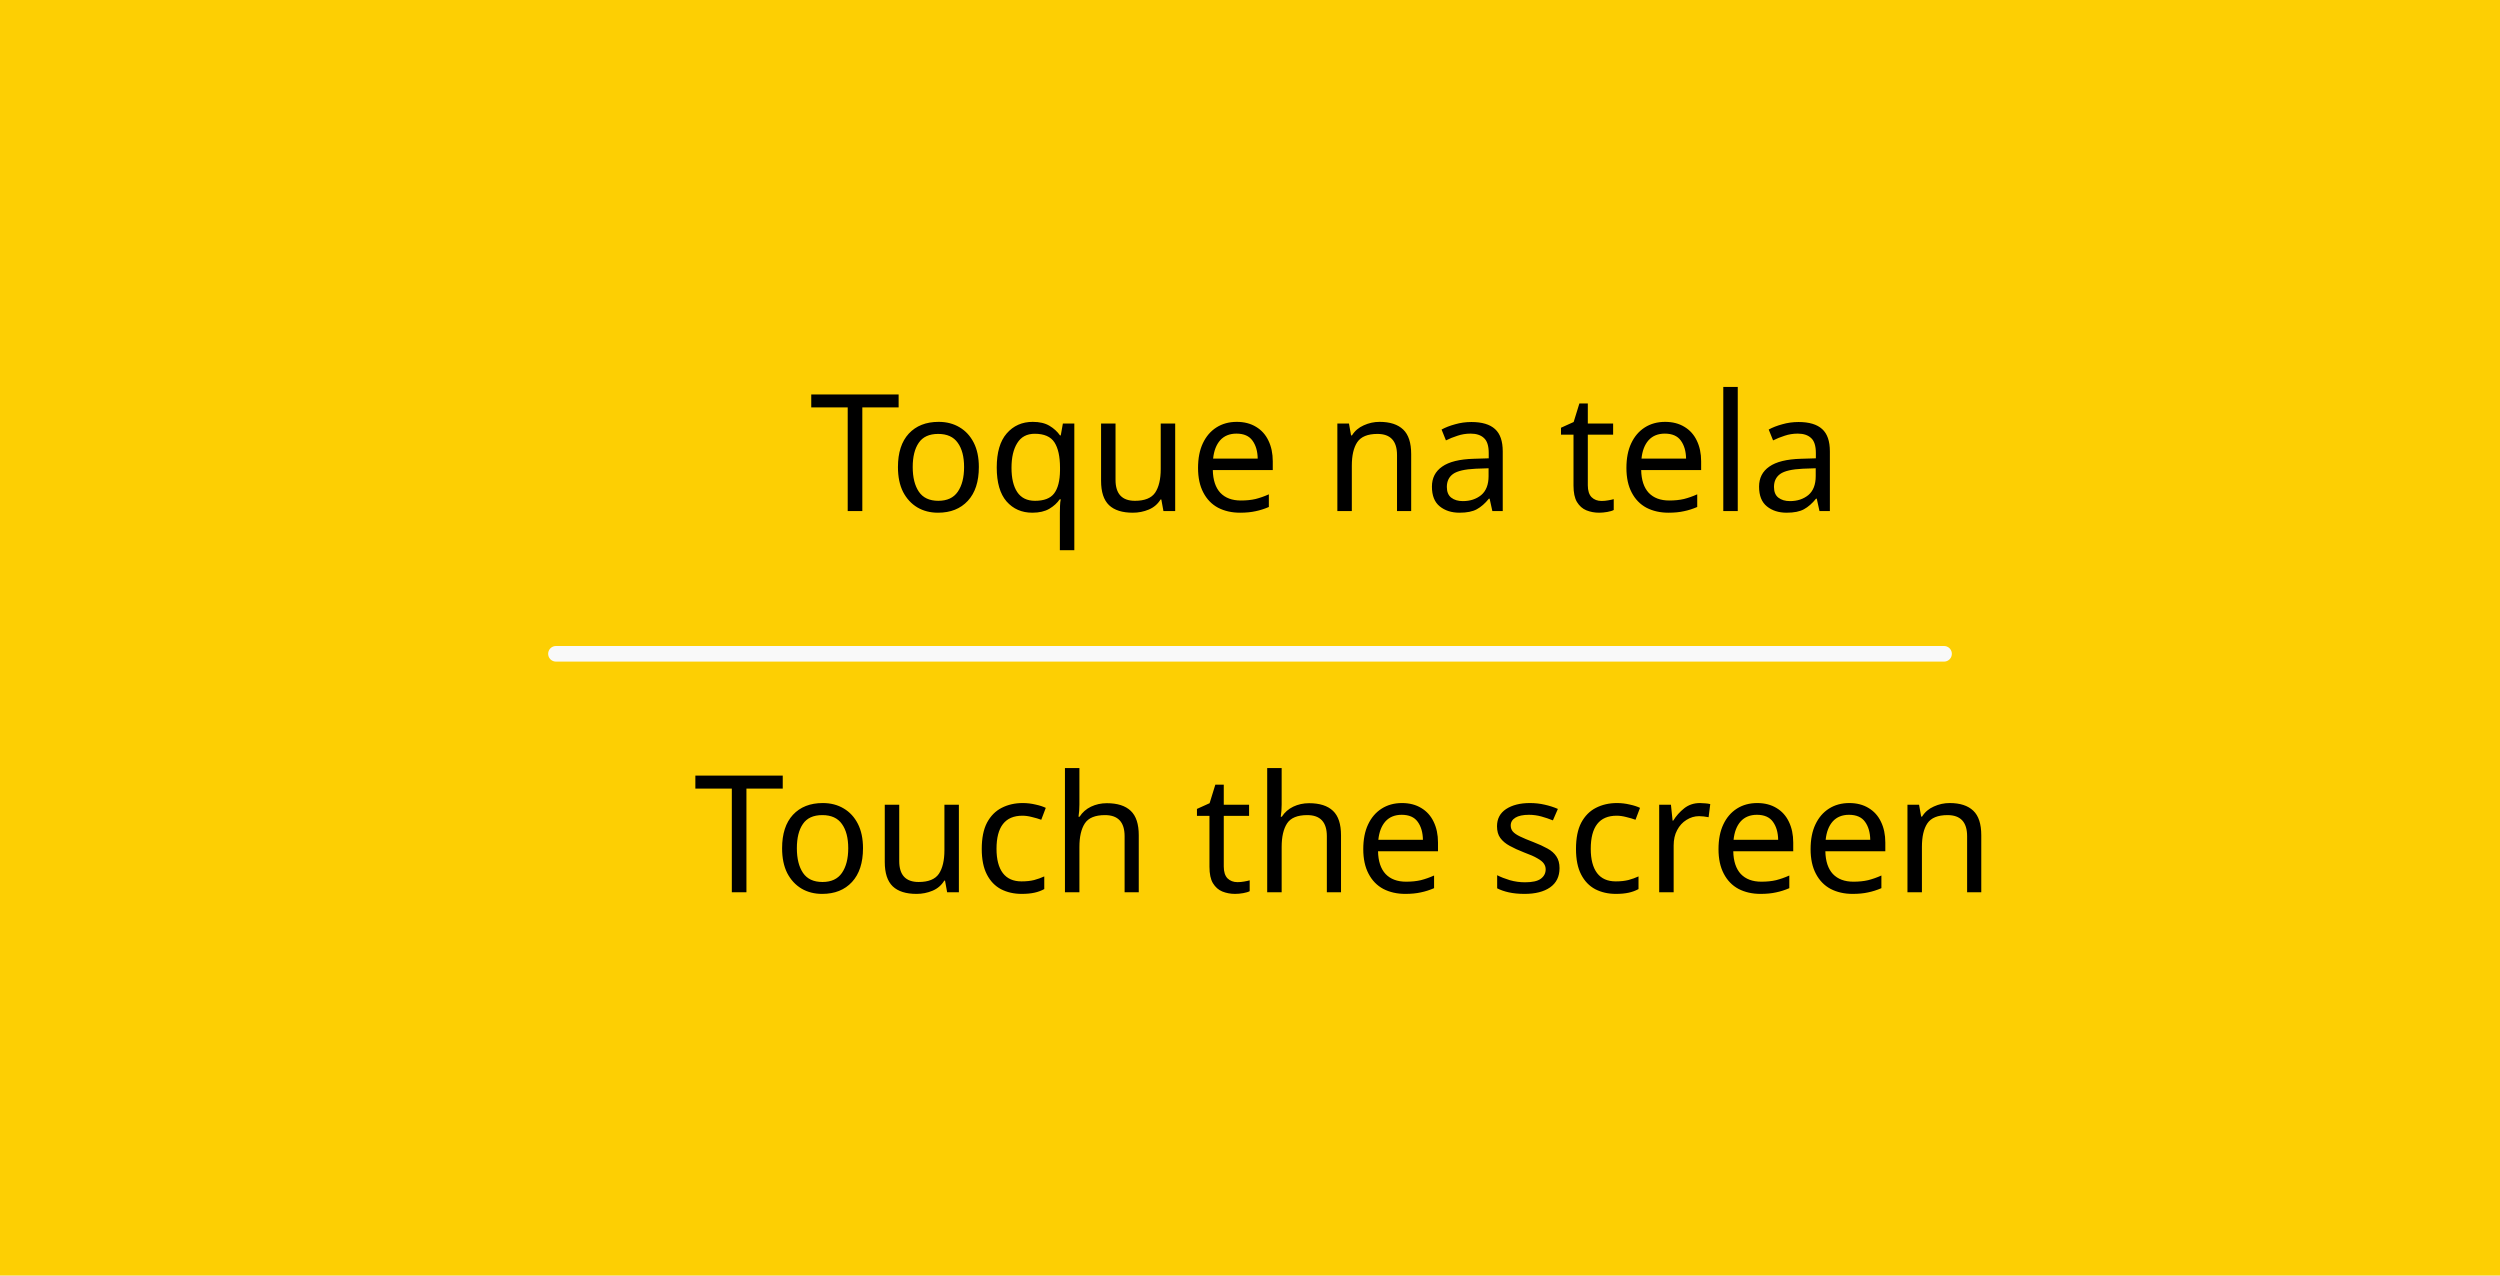
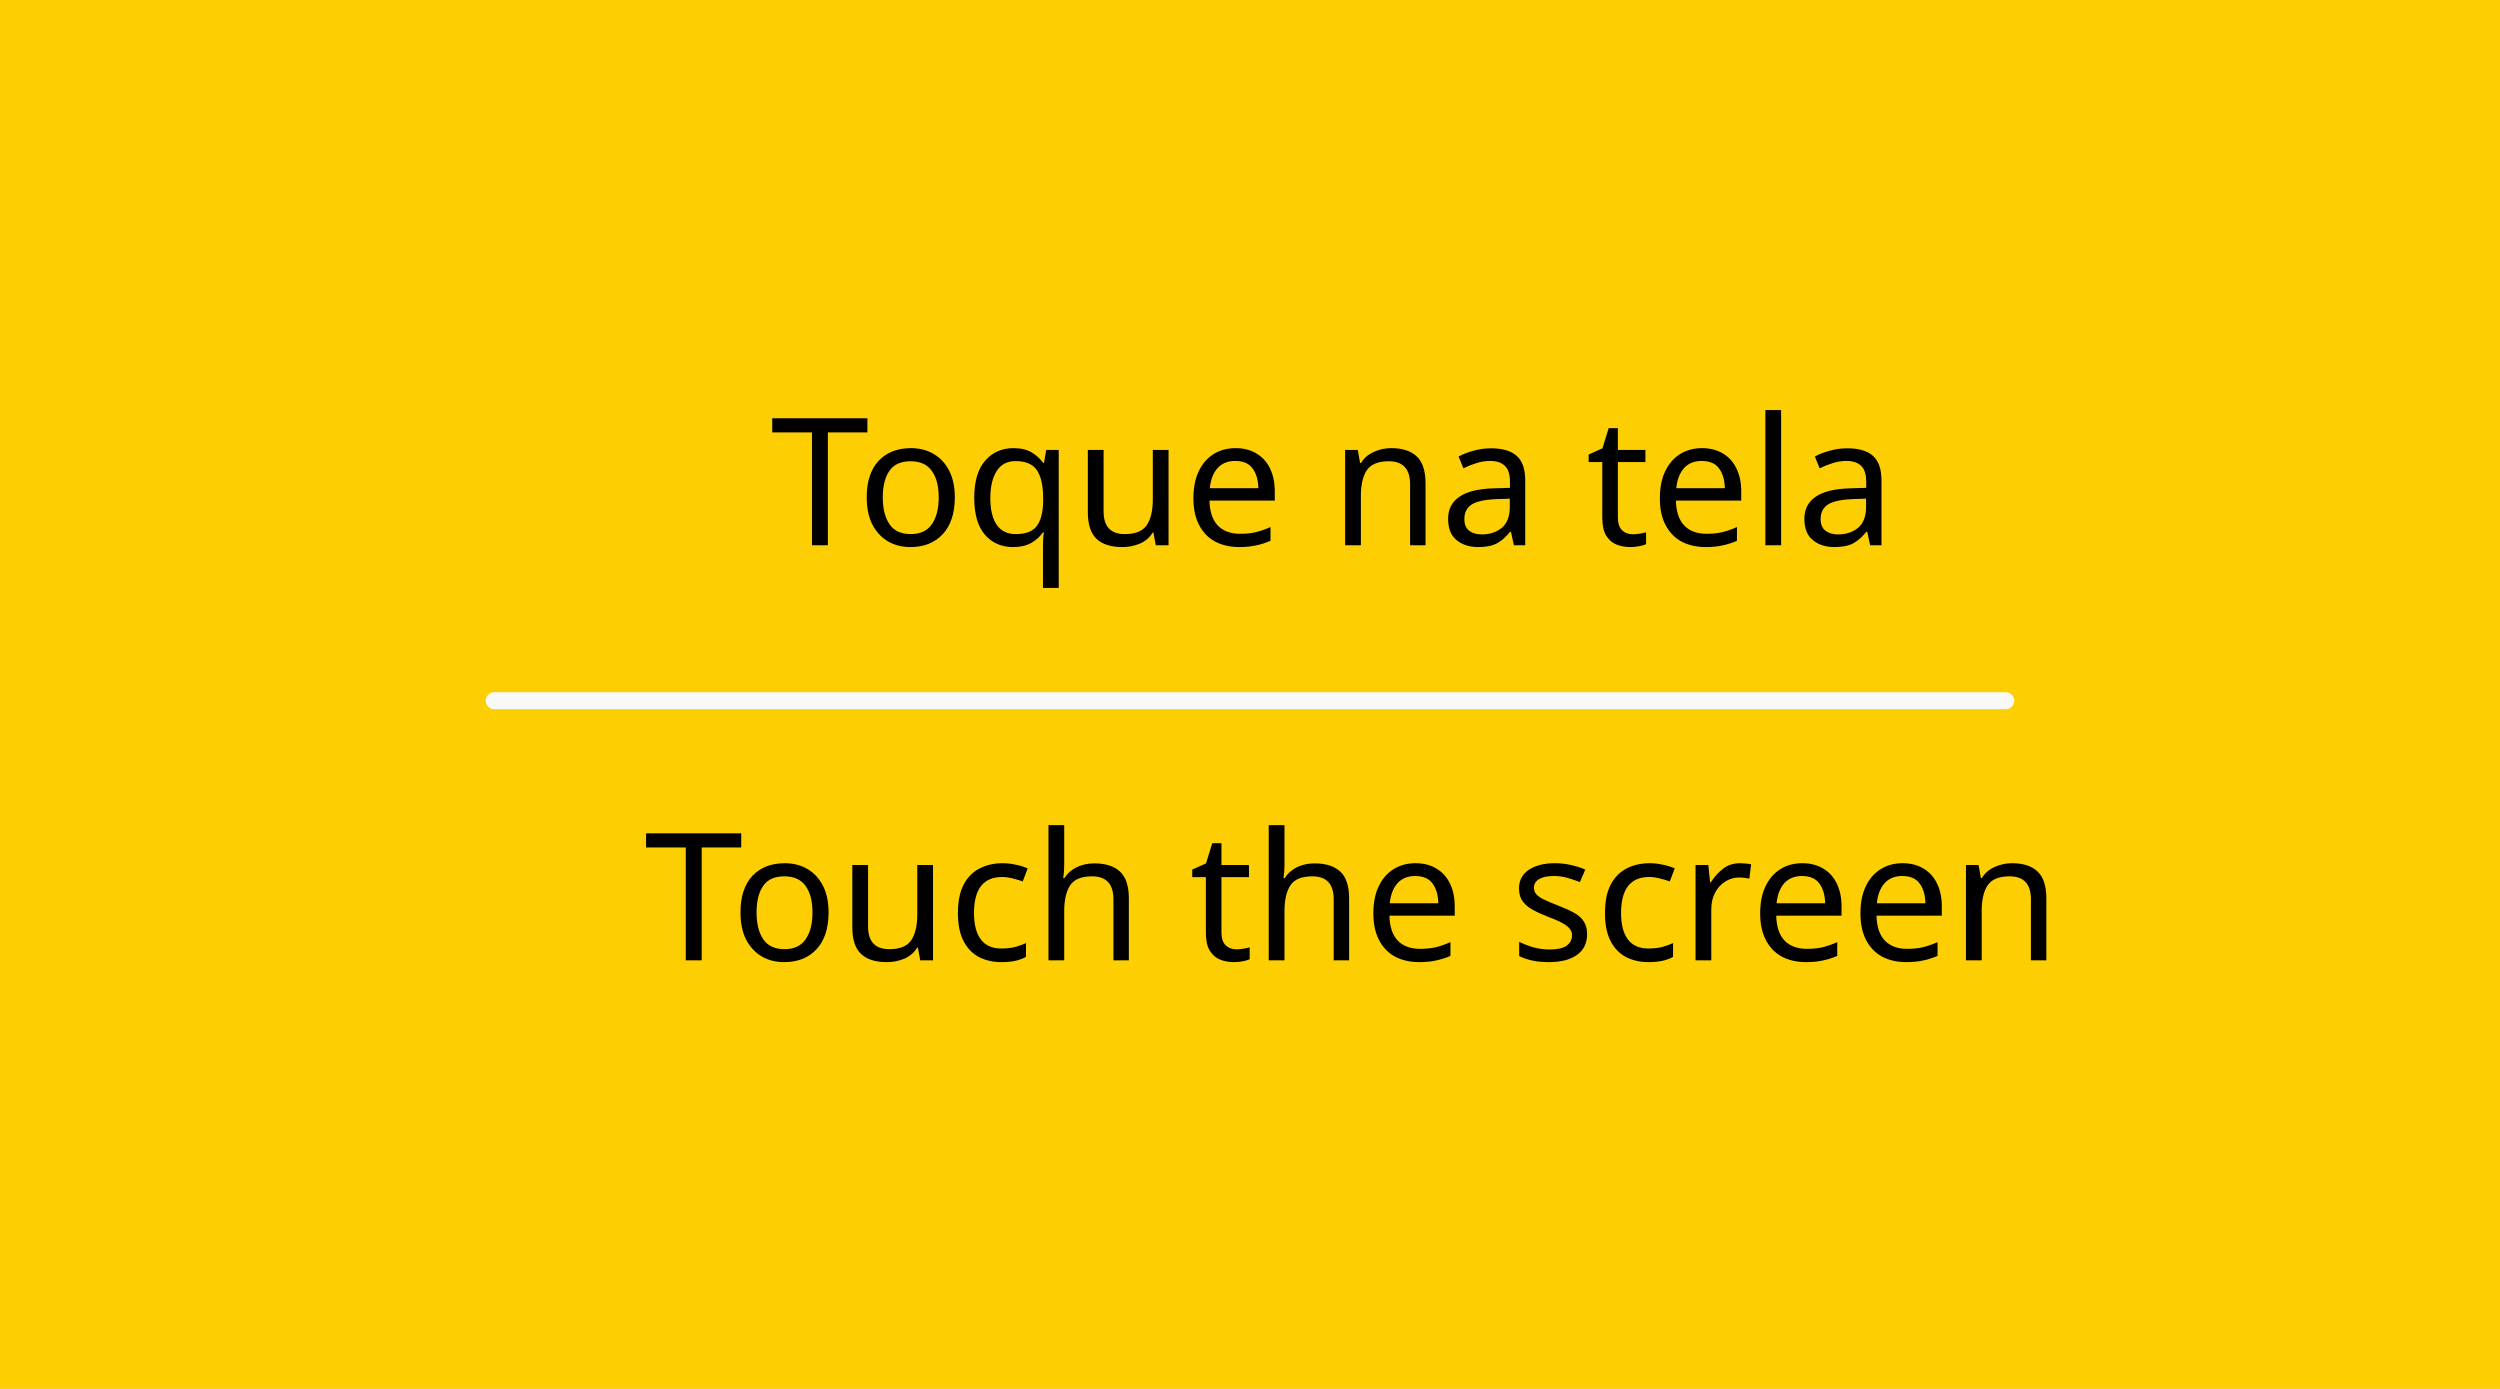
- <svg xmlns="http://www.w3.org/2000/svg" width="259.292mm" height="132.292mm" viewBox="0 0 259.292 132.292" version="1.1" id="svg9497">
+ <svg xmlns="http://www.w3.org/2000/svg" width="238.125mm" height="132.292mm" viewBox="0 0 238.125 132.292" version="1.1" id="svg9497">
  <defs id="defs9491">
    <clipPath clipPathUnits="userSpaceOnUse" id="clipPath14035">
      <rect style="fill:#000000;fill-opacity:1;stroke:none;stroke-width:1.457;stroke-linecap:round;stroke-linejoin:bevel;stroke-miterlimit:4;stroke-dasharray:none;stroke-opacity:1;paint-order:stroke fill markers" id="rect14037" width="270.933" height="131.536" x="-311.955" y="64.998" />
    </clipPath>
  </defs>
-   <g id="layer1" transform="translate(-34.47683,-64.77681)">
-     <rect style="opacity:1;fill:#fdcf03;fill-opacity:1;stroke:none;stroke-width:6.925;stroke-linecap:round;stroke-linejoin:round;stroke-miterlimit:4;stroke-dasharray:none;paint-order:stroke fill markers" id="rect2107" width="259.292" height="132.292" x="34.477" y="64.777" ry="3.1166842e-06" />
-     <text xml:space="preserve" style="font-style:normal;font-variant:normal;font-weight:normal;font-stretch:normal;font-size:16.933px;line-height:1.25;font-family:Calibri;-inkscape-font-specification:Calibri;letter-spacing:0px;word-spacing:0px;fill:#000000;fill-opacity:1;stroke:none;stroke-width:0.265" x="118.445" y="117.782" id="text2111">
-       <tspan id="tspan2109" x="118.445" y="117.782" style="font-size:16.933px;stroke-width:0.265">Toque na tela</tspan>
+   <g id="layer1" transform="translate(-34.47683,-65.84589)">
+     <path id="rect2107" style="opacity:1;fill:#fdcf03;fill-opacity:1;stroke:none;stroke-width:6.636;stroke-linecap:round;stroke-linejoin:round;stroke-miterlimit:4;stroke-dasharray:none;paint-order:stroke fill markers" d="M 34.477,65.846 H 272.602 c 0,0 0,10e-7 0,3e-6 V 198.138 c 0,0 0,0 0,0 H 34.477 c 0,0 -2e-6,0 -2e-6,0 V 65.846 c 0,-2e-6 2e-6,-3e-6 2e-6,-3e-6 z" />
+     <text xml:space="preserve" style="font-style:normal;font-variant:normal;font-weight:normal;font-stretch:normal;font-size:16.933px;line-height:1.25;font-family:Calibri;-inkscape-font-specification:Calibri;letter-spacing:0px;word-spacing:0px;fill:#000000;fill-opacity:1;stroke:none;stroke-width:0.265" x="107.862" y="117.782" id="text2111">
+       <tspan id="tspan2109" x="107.862" y="117.782" style="font-size:16.933px;stroke-width:0.265">Toque na tela</tspan>
    </text>
-     <text id="text2119" y="157.317" x="106.427" style="font-style:normal;font-variant:normal;font-weight:normal;font-stretch:normal;font-size:19.756px;line-height:1.25;font-family:Calibri;-inkscape-font-specification:Calibri;letter-spacing:0px;word-spacing:0px;fill:#000000;fill-opacity:1;stroke:none;stroke-width:0.265" xml:space="preserve">
-       <tspan style="font-size:16.933px;stroke-width:0.265" y="157.317" x="106.427" id="tspan2117">Touch the screen</tspan>
+     <text id="text2119" y="157.317" x="95.844" style="font-style:normal;font-variant:normal;font-weight:normal;font-stretch:normal;font-size:19.756px;line-height:1.25;font-family:Calibri;-inkscape-font-specification:Calibri;letter-spacing:0px;word-spacing:0px;fill:#000000;fill-opacity:1;stroke:none;stroke-width:0.265" xml:space="preserve">
+       <tspan style="font-size:16.933px;stroke-width:0.265" y="157.317" x="95.844" id="tspan2117">Touch the screen</tspan>
    </text>
-     <path id="path2155" d="m 236.107,132.587 c -143.968,0 -143.968,0 -143.968,0" style="opacity:1;fill:#ffffff;fill-opacity:1;stroke:#f9f9f9;stroke-width:1.618;stroke-linecap:round;stroke-linejoin:miter;stroke-miterlimit:4;stroke-dasharray:none;stroke-opacity:1;paint-order:stroke fill markers" />
+     <path id="path2155" d="m 225.524,132.587 c -143.968,0 -143.968,0 -143.968,0" style="opacity:1;fill:#ffffff;fill-opacity:1;stroke:#f9f9f9;stroke-width:1.618;stroke-linecap:round;stroke-linejoin:miter;stroke-miterlimit:4;stroke-dasharray:none;stroke-opacity:1;paint-order:stroke fill markers" />
  </g>
</svg>
